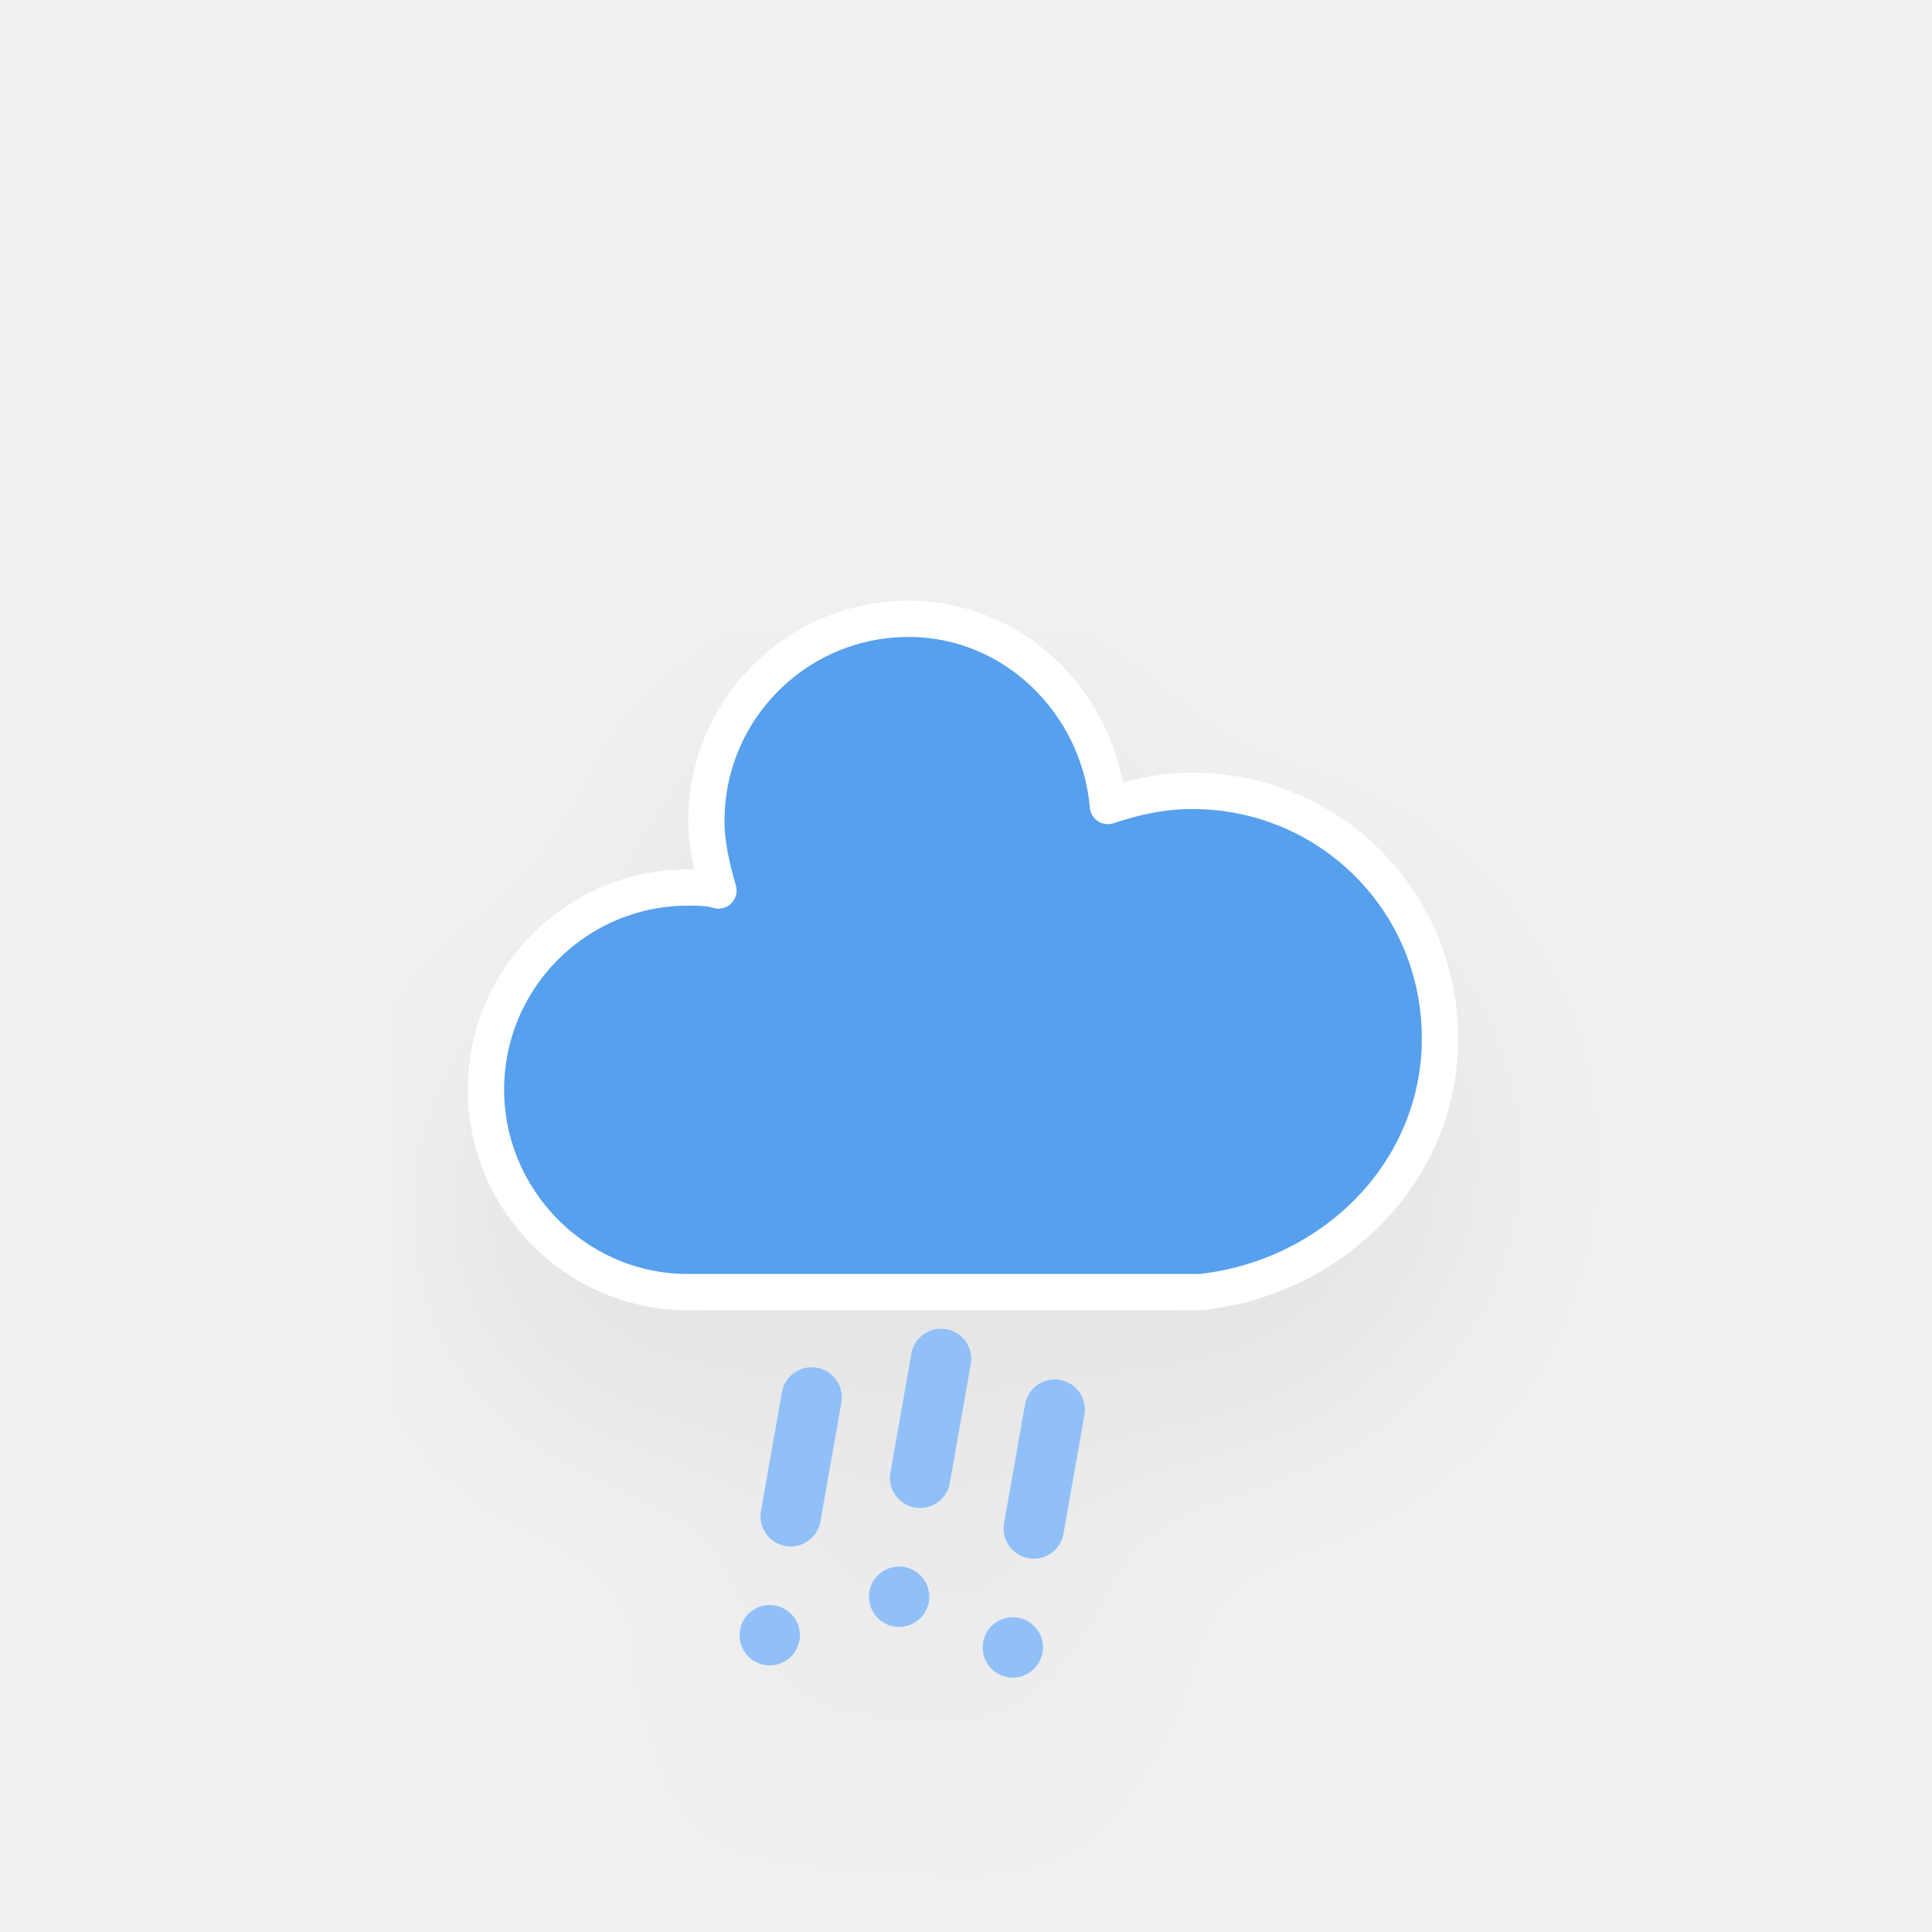
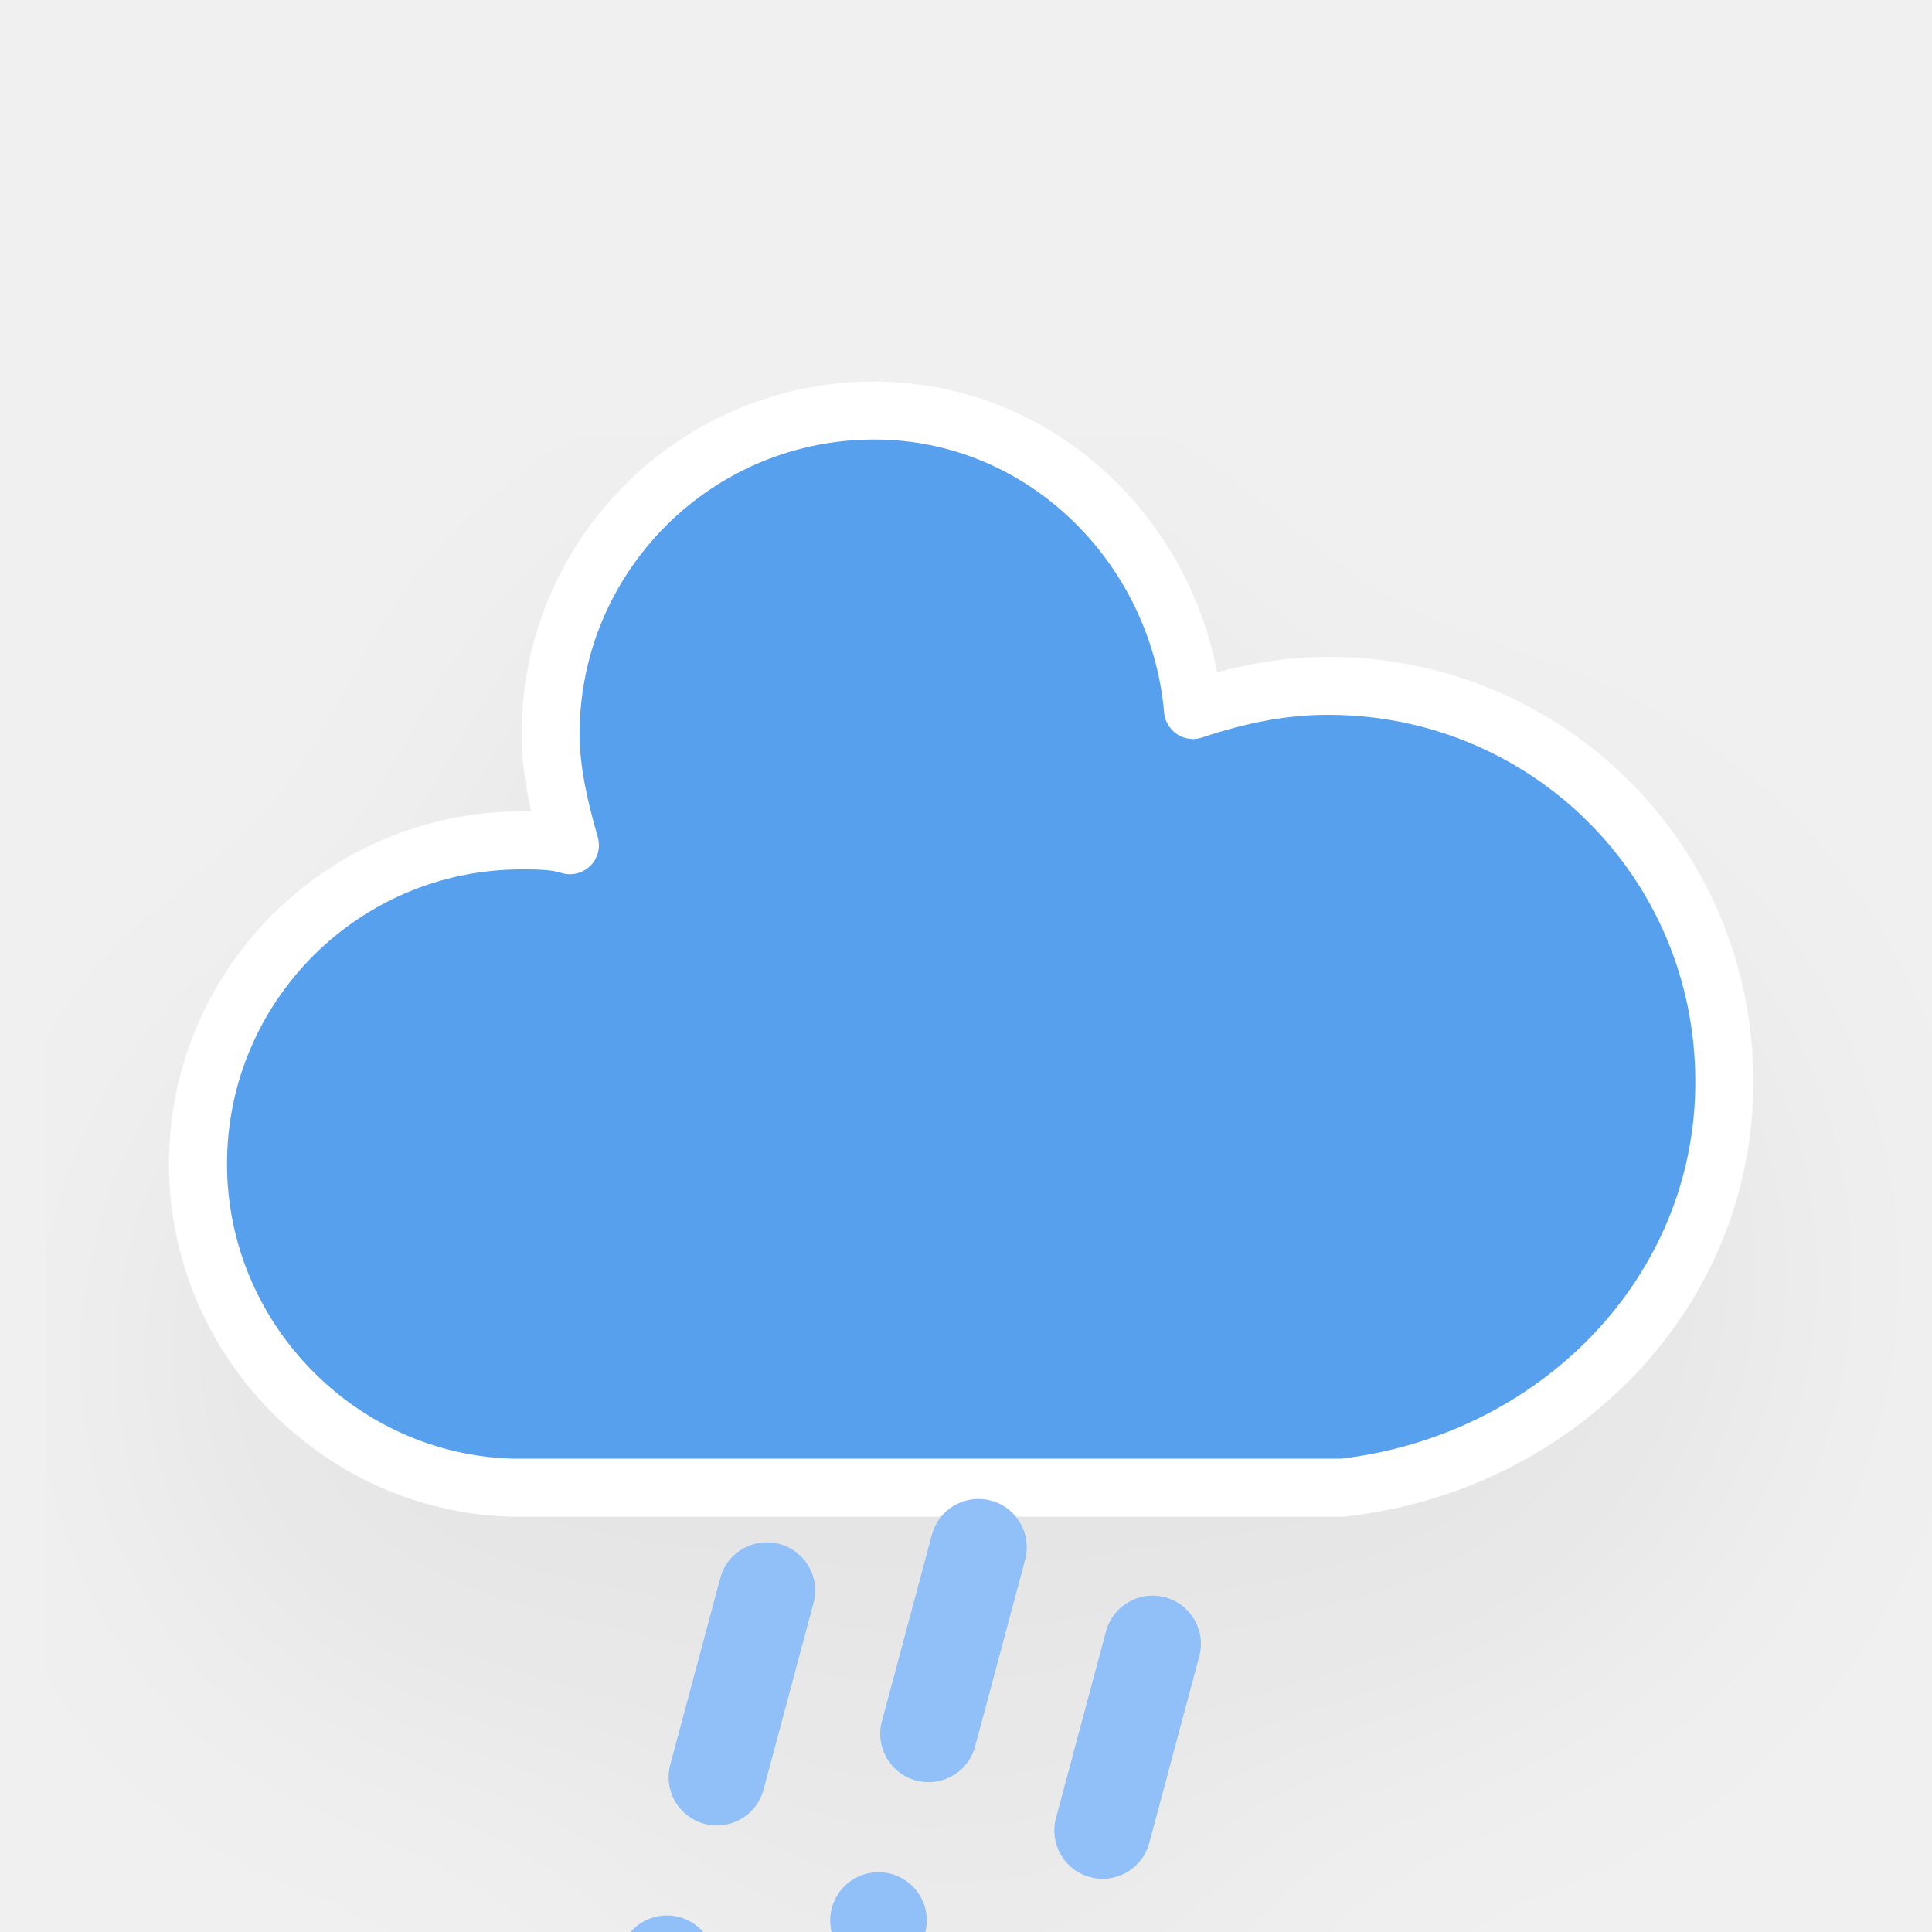
- <svg xmlns="http://www.w3.org/2000/svg" version="1.1" width="64" height="64" viewbox="0 0 64 64">
+ <svg xmlns="http://www.w3.org/2000/svg" version="1.1" width="40" height="40" viewbox="0 0 64 64">
  <defs>
    <filter id="blur" width="200%" height="200%">
      <feGaussianBlur in="SourceAlpha" stdDeviation="3" />
      <feOffset dx="0" dy="4" result="offsetblur" />
      <feComponentTransfer>
        <feFuncA type="linear" slope="0.05" />
      </feComponentTransfer>
      <feMerge>
        <feMergeNode />
        <feMergeNode in="SourceGraphic" />
      </feMerge>
    </filter>
    <style type="text/css">
/*
** RAIN
*/
@keyframes am-weather-rain {
  0% {
    stroke-dashoffset: 0;
  }

  100% {
    stroke-dashoffset: -100;
  }
}

.am-weather-rain-1 {
  -webkit-animation-name: am-weather-rain;
     -moz-animation-name: am-weather-rain;
      -ms-animation-name: am-weather-rain;
          animation-name: am-weather-rain;
  -webkit-animation-duration: 8s;
     -moz-animation-duration: 8s;
      -ms-animation-duration: 8s;
          animation-duration: 8s;
  -webkit-animation-timing-function: linear;
     -moz-animation-timing-function: linear;
      -ms-animation-timing-function: linear;
          animation-timing-function: linear;
  -webkit-animation-iteration-count: infinite;
     -moz-animation-iteration-count: infinite;
      -ms-animation-iteration-count: infinite;
          animation-iteration-count: infinite;
}

.am-weather-rain-2 {
  -webkit-animation-name: am-weather-rain;
     -moz-animation-name: am-weather-rain;
      -ms-animation-name: am-weather-rain;
          animation-name: am-weather-rain;
  -webkit-animation-delay: 0.25s;
     -moz-animation-delay: 0.25s;
      -ms-animation-delay: 0.25s;
          animation-delay: 0.25s;
  -webkit-animation-duration: 8s;
     -moz-animation-duration: 8s;
      -ms-animation-duration: 8s;
          animation-duration: 8s;
  -webkit-animation-timing-function: linear;
     -moz-animation-timing-function: linear;
      -ms-animation-timing-function: linear;
          animation-timing-function: linear;
  -webkit-animation-iteration-count: infinite;
     -moz-animation-iteration-count: infinite;
      -ms-animation-iteration-count: infinite;
          animation-iteration-count: infinite;
}
        </style>
  </defs>
  <g filter="url(#blur)" id="rainy-6">
-     <g transform="translate(20,10)">
+     <g transform="translate(8,-2)">
      <g>
        <path d="M47.7,35.4c0-4.6-3.7-8.2-8.2-8.2c-1,0-1.9,0.2-2.8,0.5c-0.3-3.4-3.1-6.2-6.6-6.2c-3.7,0-6.7,3-6.7,6.7c0,0.8,0.2,1.6,0.4,2.3    c-0.3-0.1-0.7-0.1-1-0.1c-3.7,0-6.7,3-6.7,6.7c0,3.6,2.9,6.6,6.5,6.7l17.2,0C44.2,43.3,47.7,39.8,47.7,35.4z" fill="#57A0EE" stroke="white" stroke-linejoin="round" stroke-width="1.2" transform="translate(-20,-11)" />
      </g>
-     </g>
-     <g transform="translate(31,46), rotate(10)">
-       <line class="am-weather-rain-1" fill="none" stroke="#91C0F8" stroke-dasharray="4,4" stroke-linecap="round" stroke-width="2" transform="translate(-4,1)" x1="0" x2="0" y1="0" y2="8" />
-       <line class="am-weather-rain-2" fill="none" stroke="#91C0F8" stroke-dasharray="4,4" stroke-linecap="round" stroke-width="2" transform="translate(0,-1)" x1="0" x2="0" y1="0" y2="8" />
-       <line class="am-weather-rain-1" fill="none" stroke="#91C0F8" stroke-dasharray="4,4" stroke-linecap="round" stroke-width="2" transform="translate(4,0)" x1="0" x2="0" y1="0" y2="8" />
+       <g transform="translate(12,35), rotate(15)">
+         <line class="am-weather-rain-1" fill="none" stroke="#91C0F8" stroke-dasharray="4,4" stroke-linecap="round" stroke-width="2" transform="translate(-4,1)" x1="0" x2="0" y1="0" y2="8" />
+         <line class="am-weather-rain-2" fill="none" stroke="#91C0F8" stroke-dasharray="4,4" stroke-linecap="round" stroke-width="2" transform="translate(0,-1)" x1="0" x2="0" y1="0" y2="8" />
+         <line class="am-weather-rain-1" fill="none" stroke="#91C0F8" stroke-dasharray="4,4" stroke-linecap="round" stroke-width="2" transform="translate(4,0)" x1="0" x2="0" y1="0" y2="8" />
+       </g>
    </g>
  </g>
</svg>
